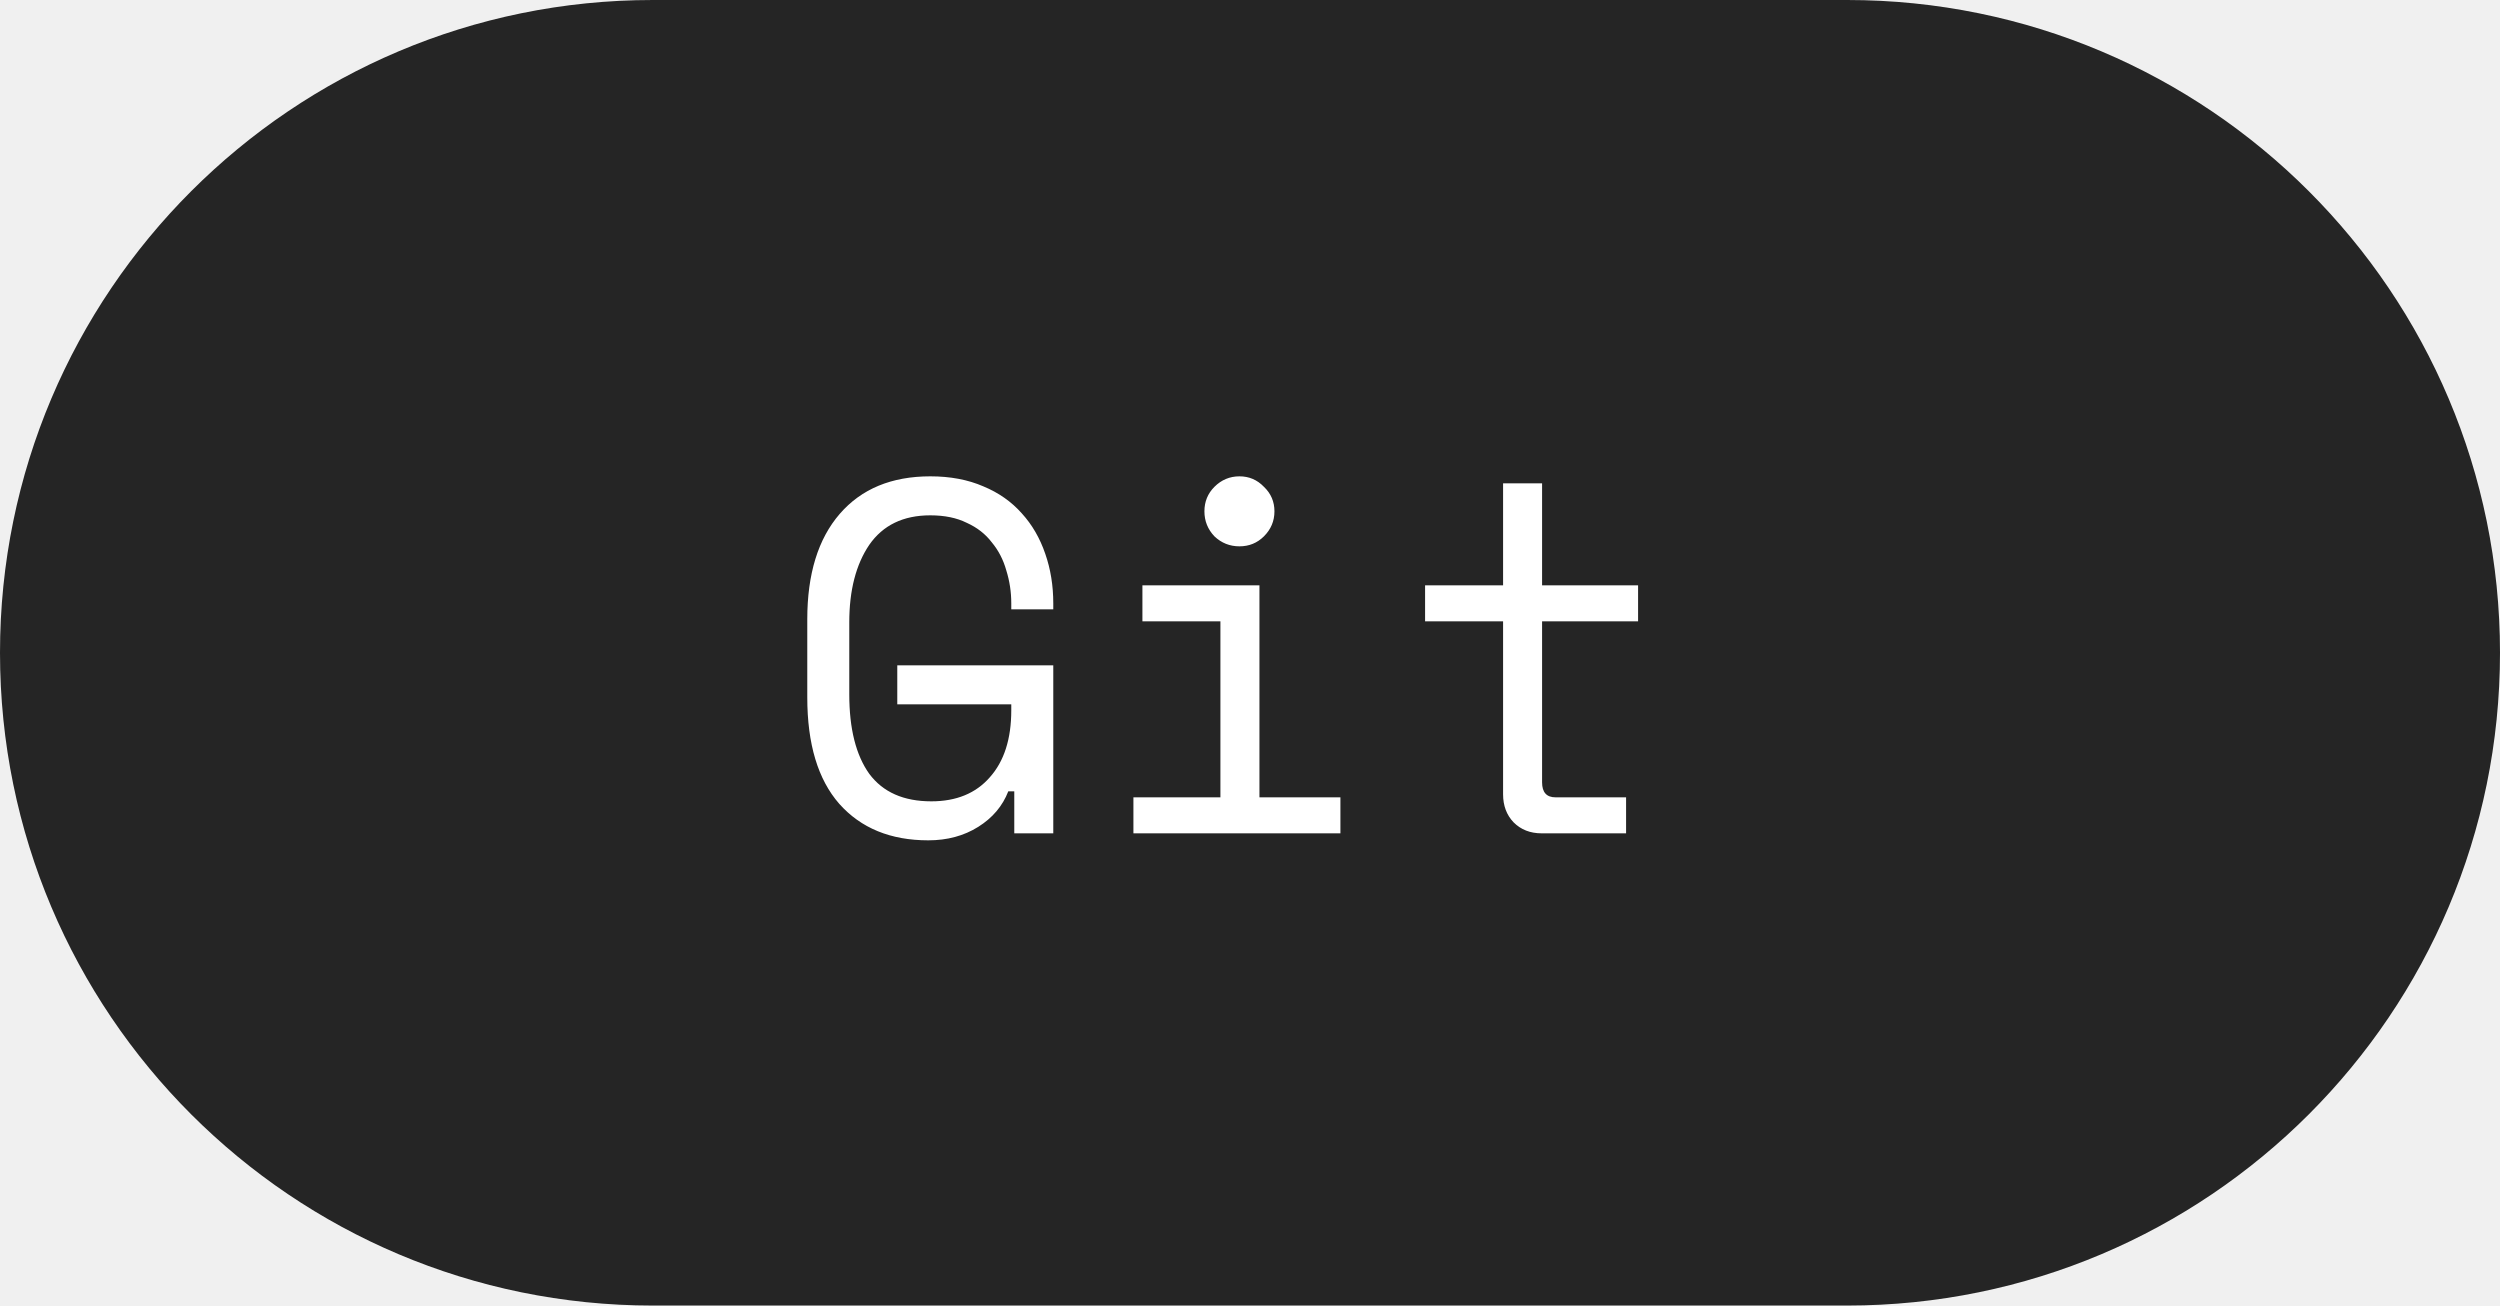
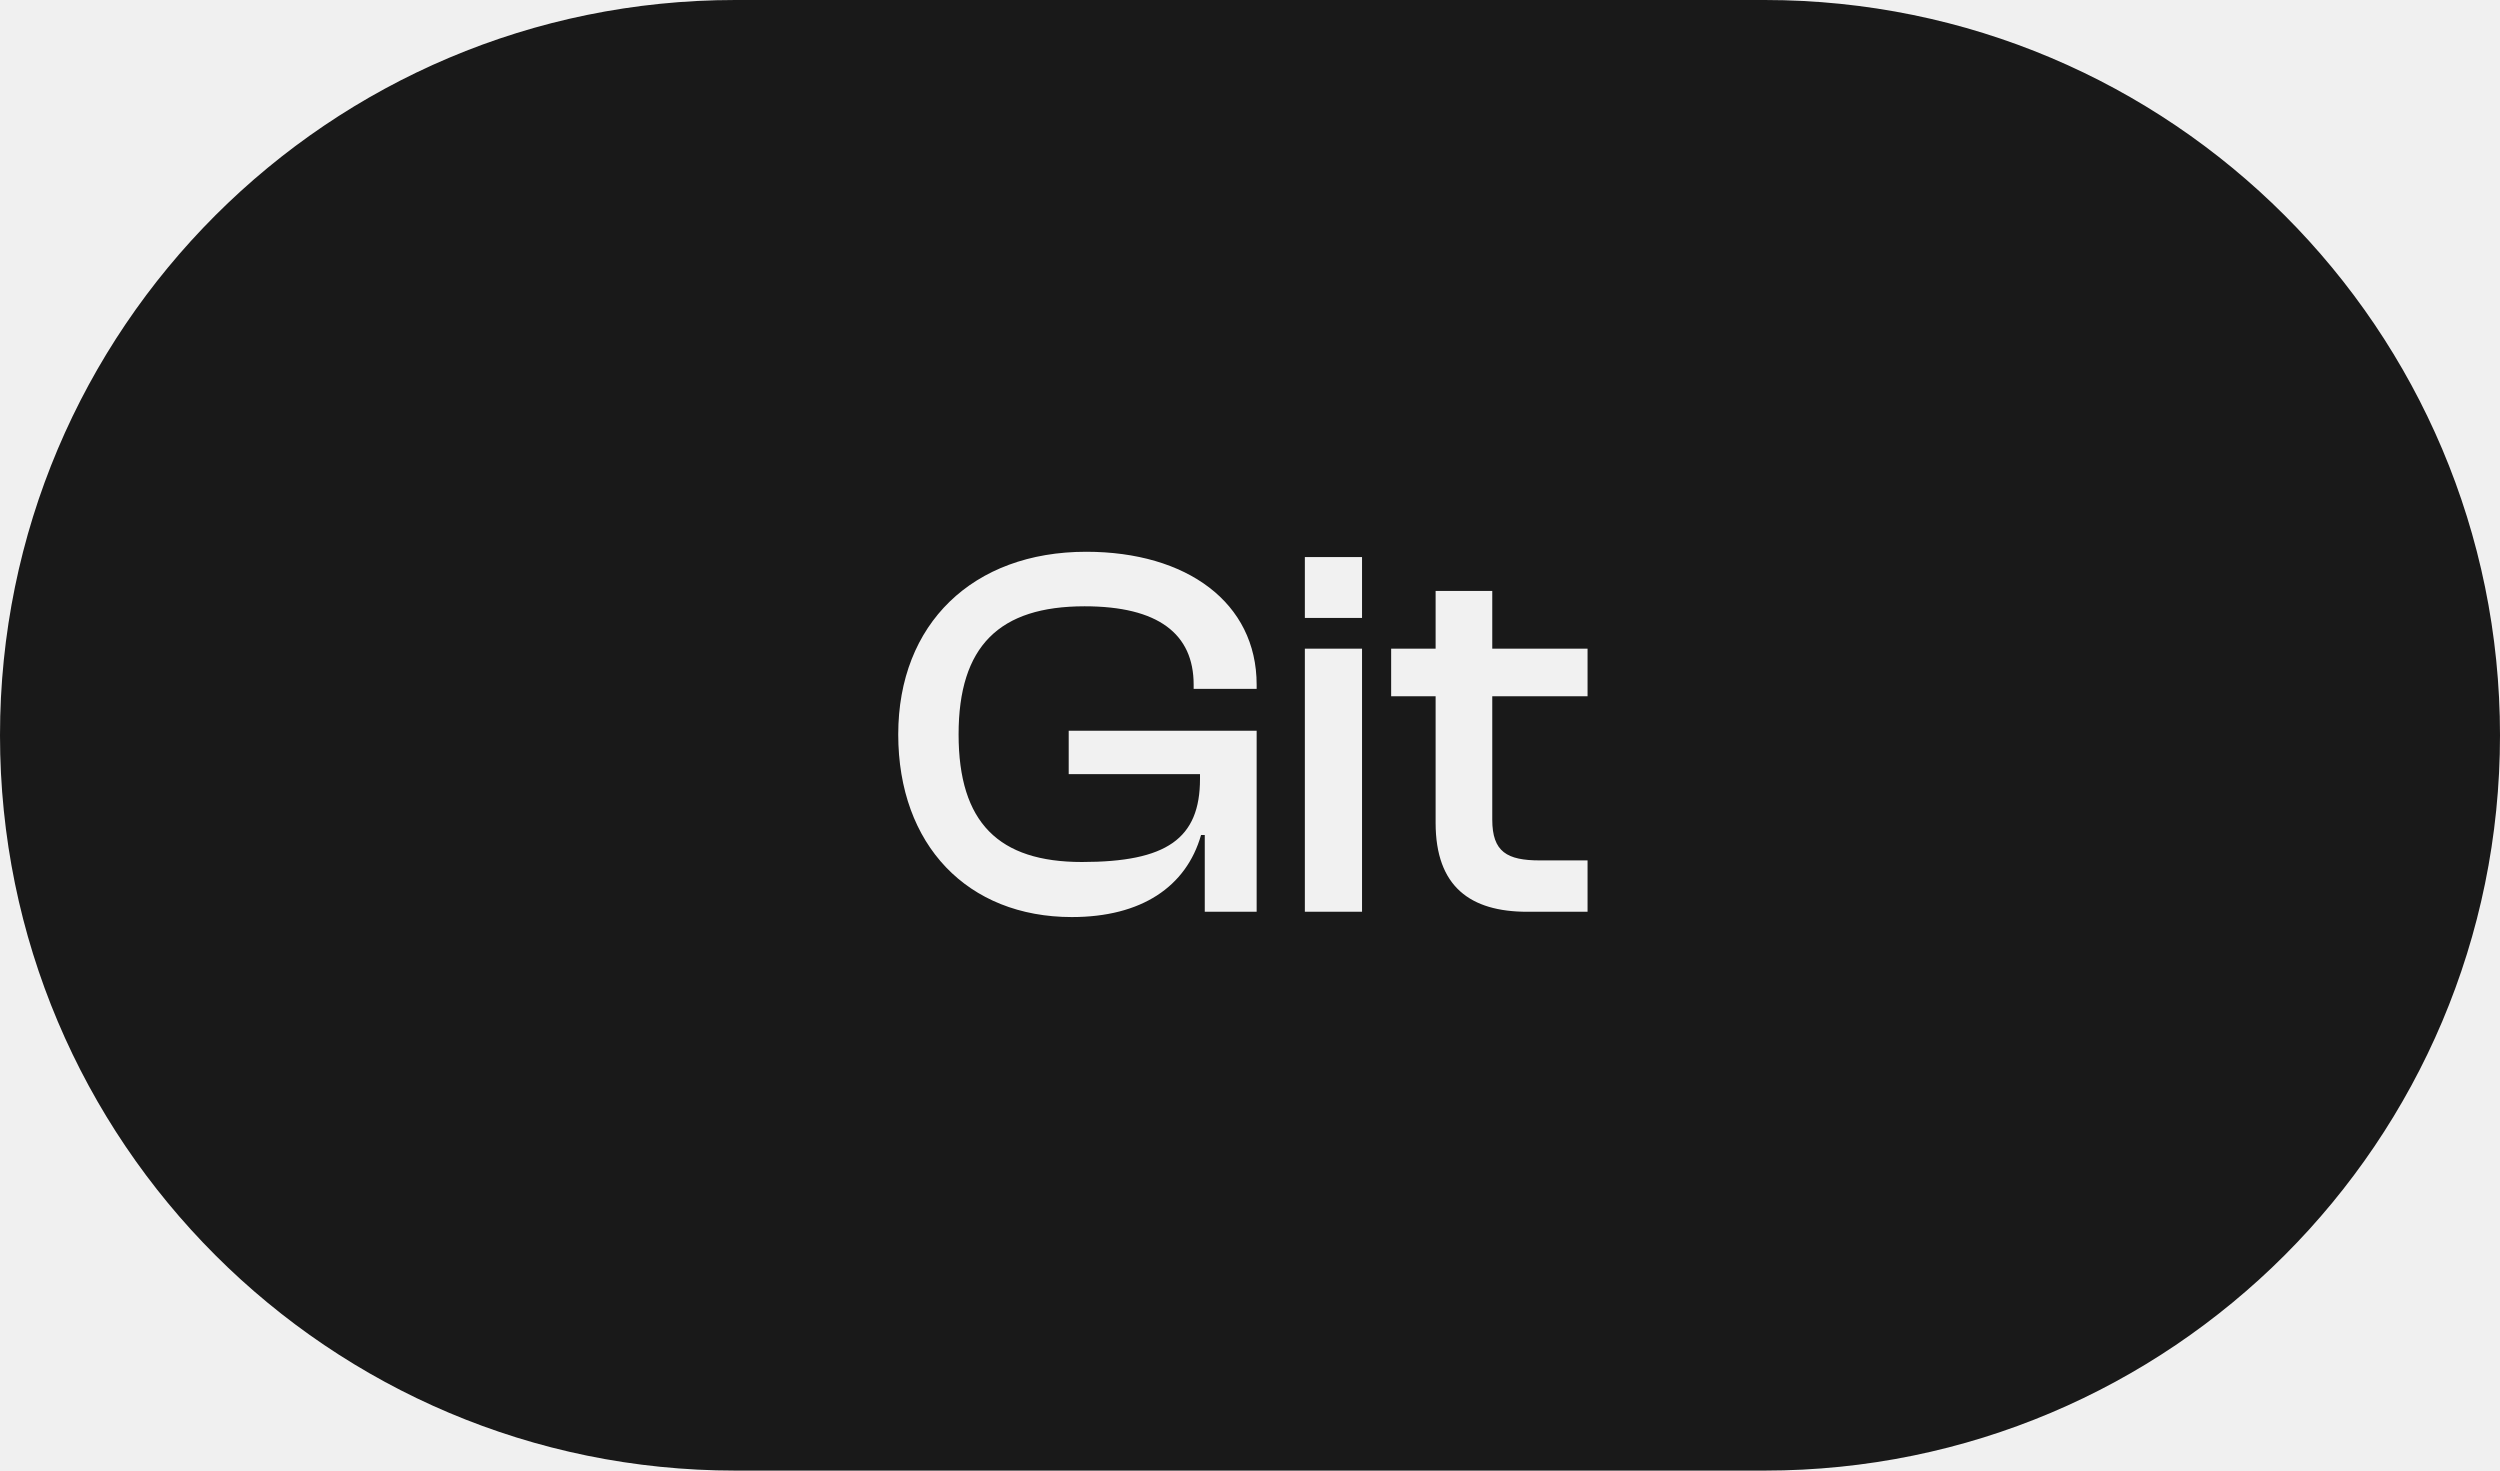
- <svg xmlns="http://www.w3.org/2000/svg" width="90" height="47" viewBox="0 0 90 47" fill="none">
-   <rect width="90" height="47" rx="23.5" fill="#252525" />
-   <path d="M32.302 23.952H37.918V30H36.514V28.488H36.298C36.094 29.016 35.734 29.442 35.218 29.766C34.702 30.09 34.102 30.252 33.418 30.252C32.062 30.252 30.994 29.814 30.214 28.938C29.446 28.062 29.062 26.784 29.062 25.104V22.296C29.062 20.664 29.452 19.398 30.232 18.498C31.012 17.598 32.098 17.148 33.49 17.148C34.21 17.148 34.846 17.268 35.398 17.508C35.95 17.736 36.412 18.06 36.784 18.48C37.156 18.888 37.438 19.374 37.63 19.938C37.822 20.49 37.918 21.084 37.918 21.72V21.936H36.406V21.72C36.406 21.312 36.346 20.916 36.226 20.532C36.118 20.148 35.944 19.812 35.704 19.524C35.476 19.224 35.176 18.99 34.804 18.822C34.444 18.642 34.006 18.552 33.49 18.552C32.518 18.552 31.786 18.906 31.294 19.614C30.814 20.322 30.574 21.252 30.574 22.404V24.996C30.574 26.232 30.814 27.186 31.294 27.858C31.786 28.518 32.53 28.848 33.526 28.848C34.426 28.848 35.128 28.56 35.632 27.984C36.148 27.408 36.406 26.604 36.406 25.572V25.356H32.302V23.952ZM43.359 18.408C43.359 18.06 43.48 17.766 43.719 17.526C43.971 17.274 44.272 17.148 44.62 17.148C44.968 17.148 45.261 17.274 45.502 17.526C45.754 17.766 45.88 18.06 45.88 18.408C45.88 18.756 45.754 19.056 45.502 19.308C45.261 19.548 44.968 19.668 44.62 19.668C44.272 19.668 43.971 19.548 43.719 19.308C43.48 19.056 43.359 18.756 43.359 18.408ZM40.803 28.704H43.935V22.368H41.127V21.072H45.34V28.704H48.255V30H40.803V28.704ZM51.303 21.072H54.111V17.4H55.515V21.072H58.971V22.368H55.515V28.164C55.515 28.524 55.677 28.704 56.001 28.704H58.539V30H55.497C55.089 30 54.753 29.868 54.489 29.604C54.237 29.34 54.111 29.004 54.111 28.596V22.368H51.303V21.072Z" fill="white" />
+ <svg xmlns="http://www.w3.org/2000/svg" width="85" height="50" viewBox="0 0 85 50" fill="none">
+   <rect width="85" height="50" rx="25" fill="#191919" />
+   <path d="M36.444 31.18C32.898 31.18 30.54 28.732 30.54 24.97C30.54 21.208 33.078 18.76 36.93 18.76C40.35 18.76 42.726 20.488 42.726 23.278V23.422H40.584V23.278C40.584 21.55 39.378 20.614 36.876 20.614C33.978 20.614 32.592 21.964 32.592 24.97C32.592 27.976 33.96 29.308 36.786 29.308C39.666 29.308 40.8 28.516 40.8 26.482V26.32H36.336V24.844H42.726V31H40.962V28.39H40.836C40.332 30.154 38.802 31.18 36.444 31.18ZM46.309 21.01H44.365V18.94H46.309V21.01ZM46.309 31H44.365V22.054H46.309V31ZM53.977 31H51.925C49.999 31 48.811 30.154 48.811 27.976V23.674H47.299V22.054H48.811V20.092H50.737V22.054H53.977V23.674H50.737V27.868C50.737 28.966 51.241 29.254 52.357 29.254H53.977V31Z" fill="#F1F1F1" />
</svg>
